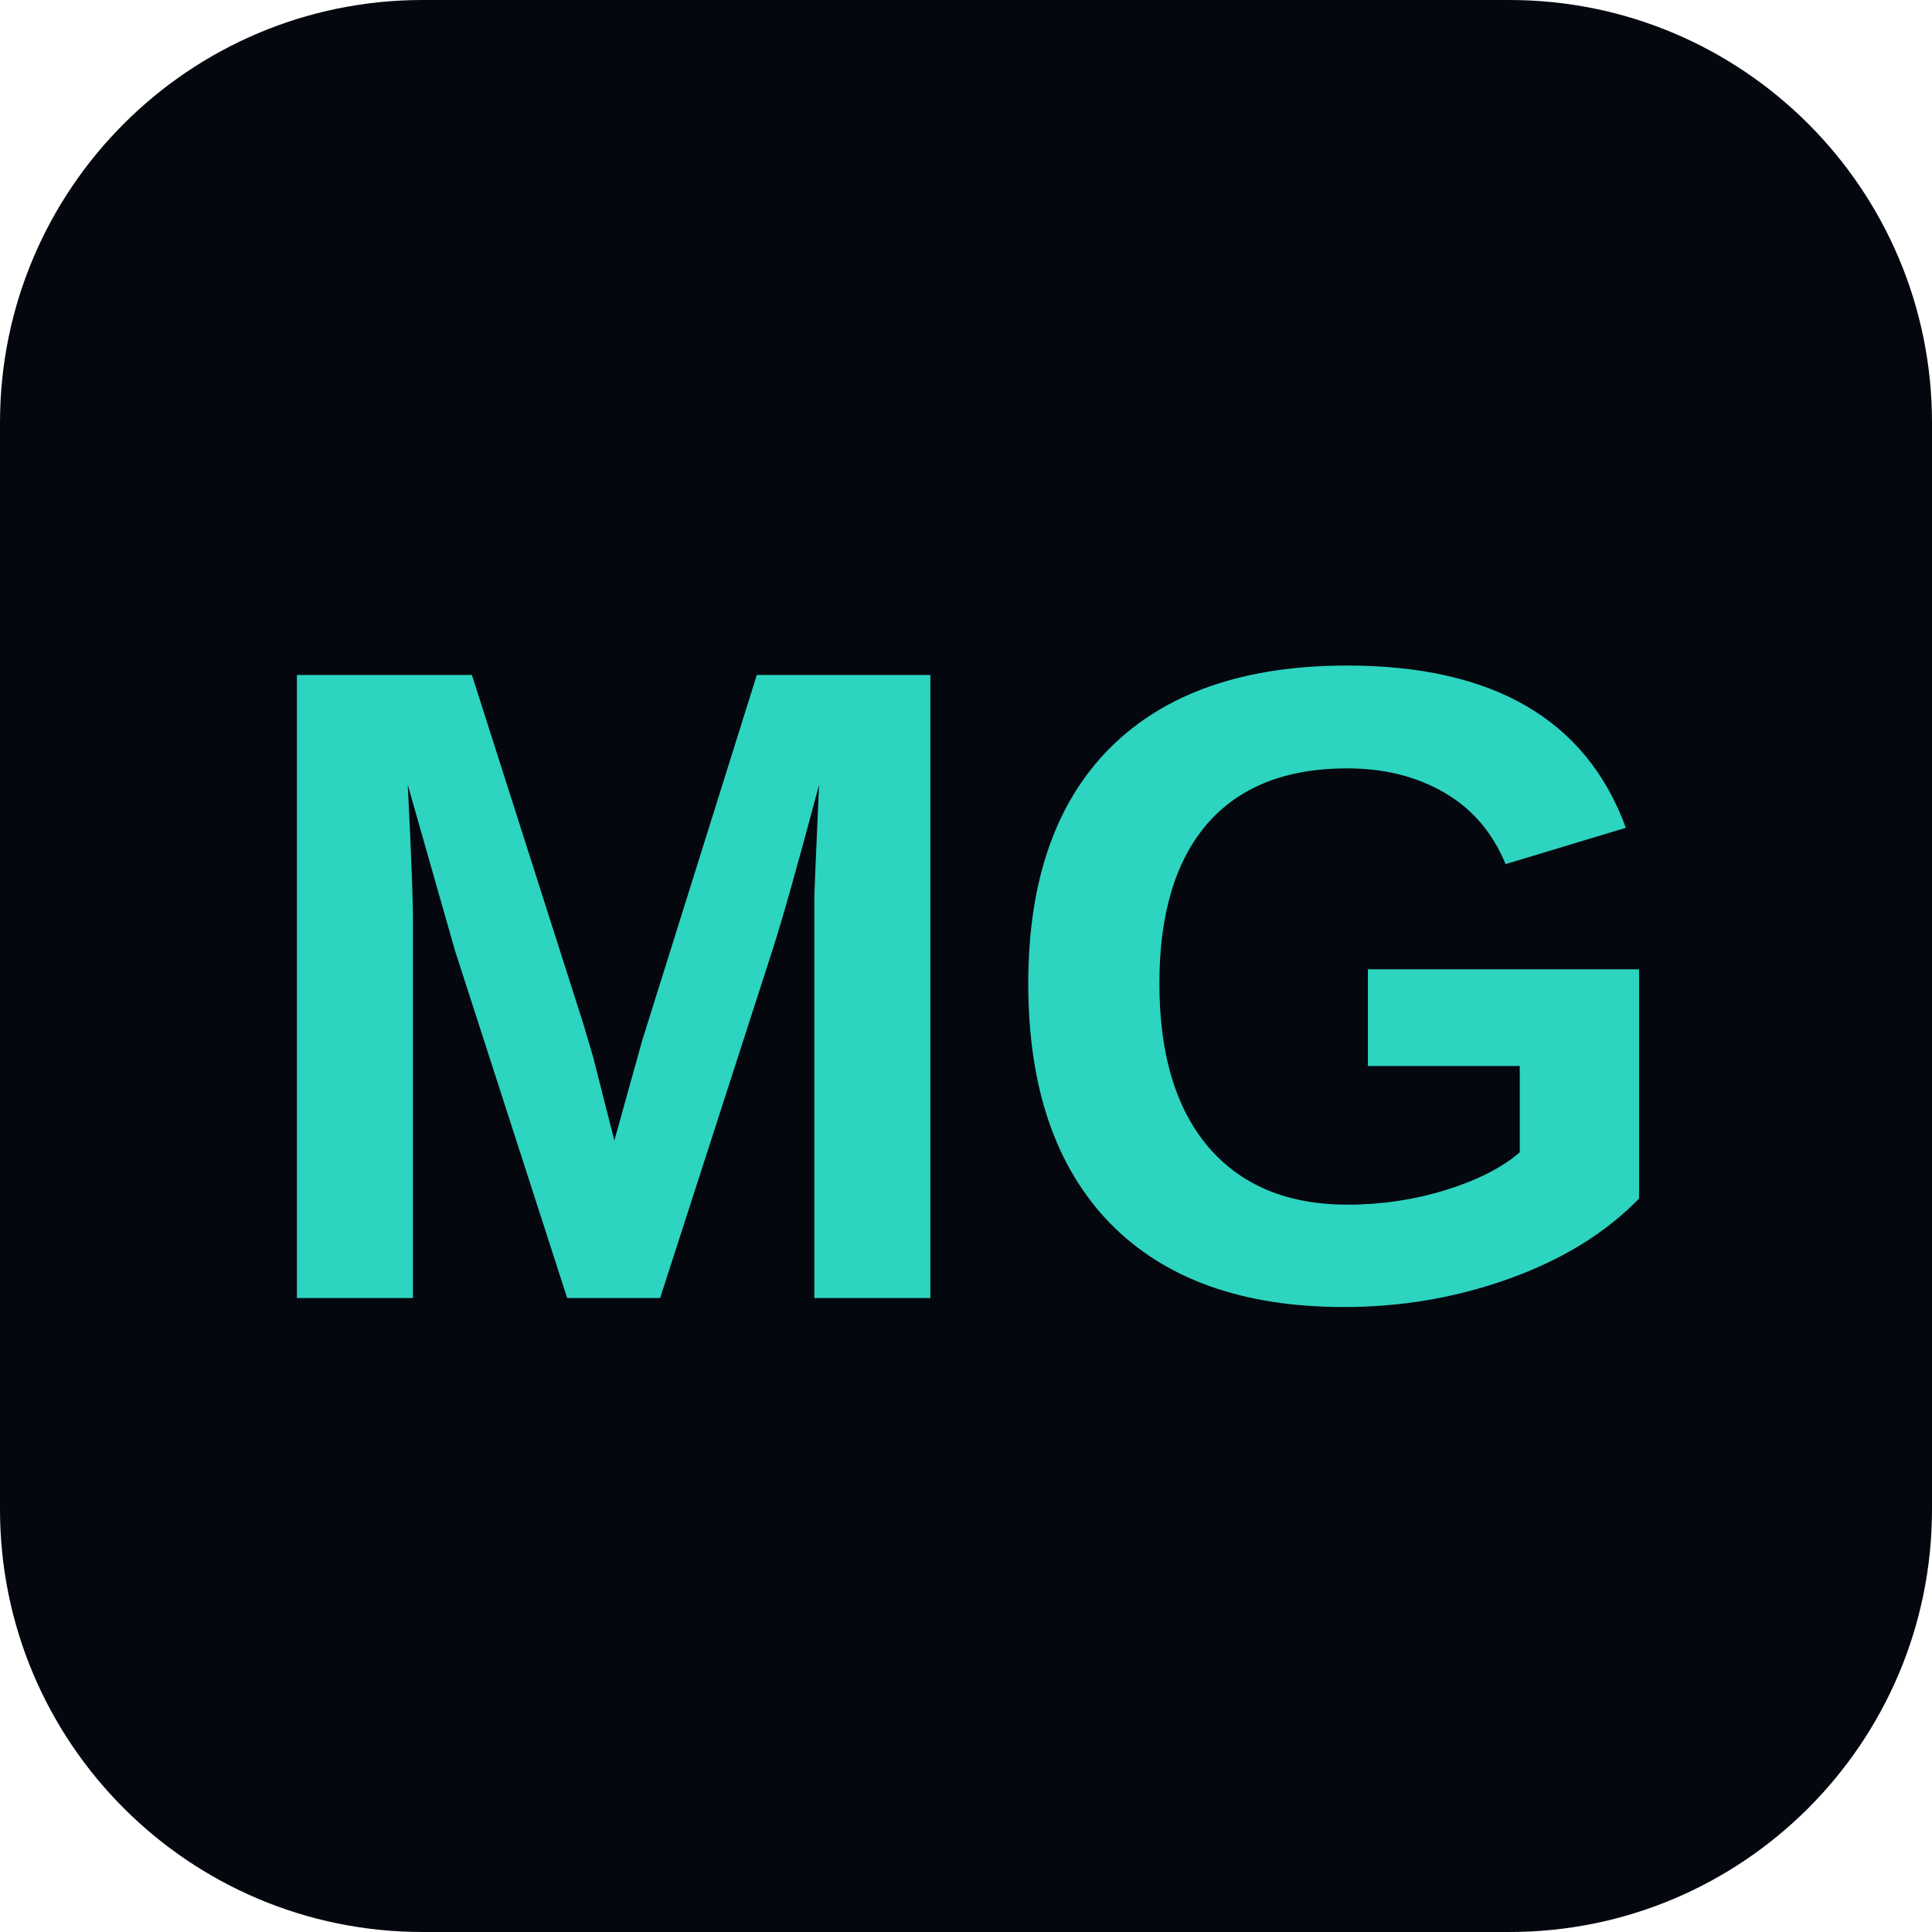
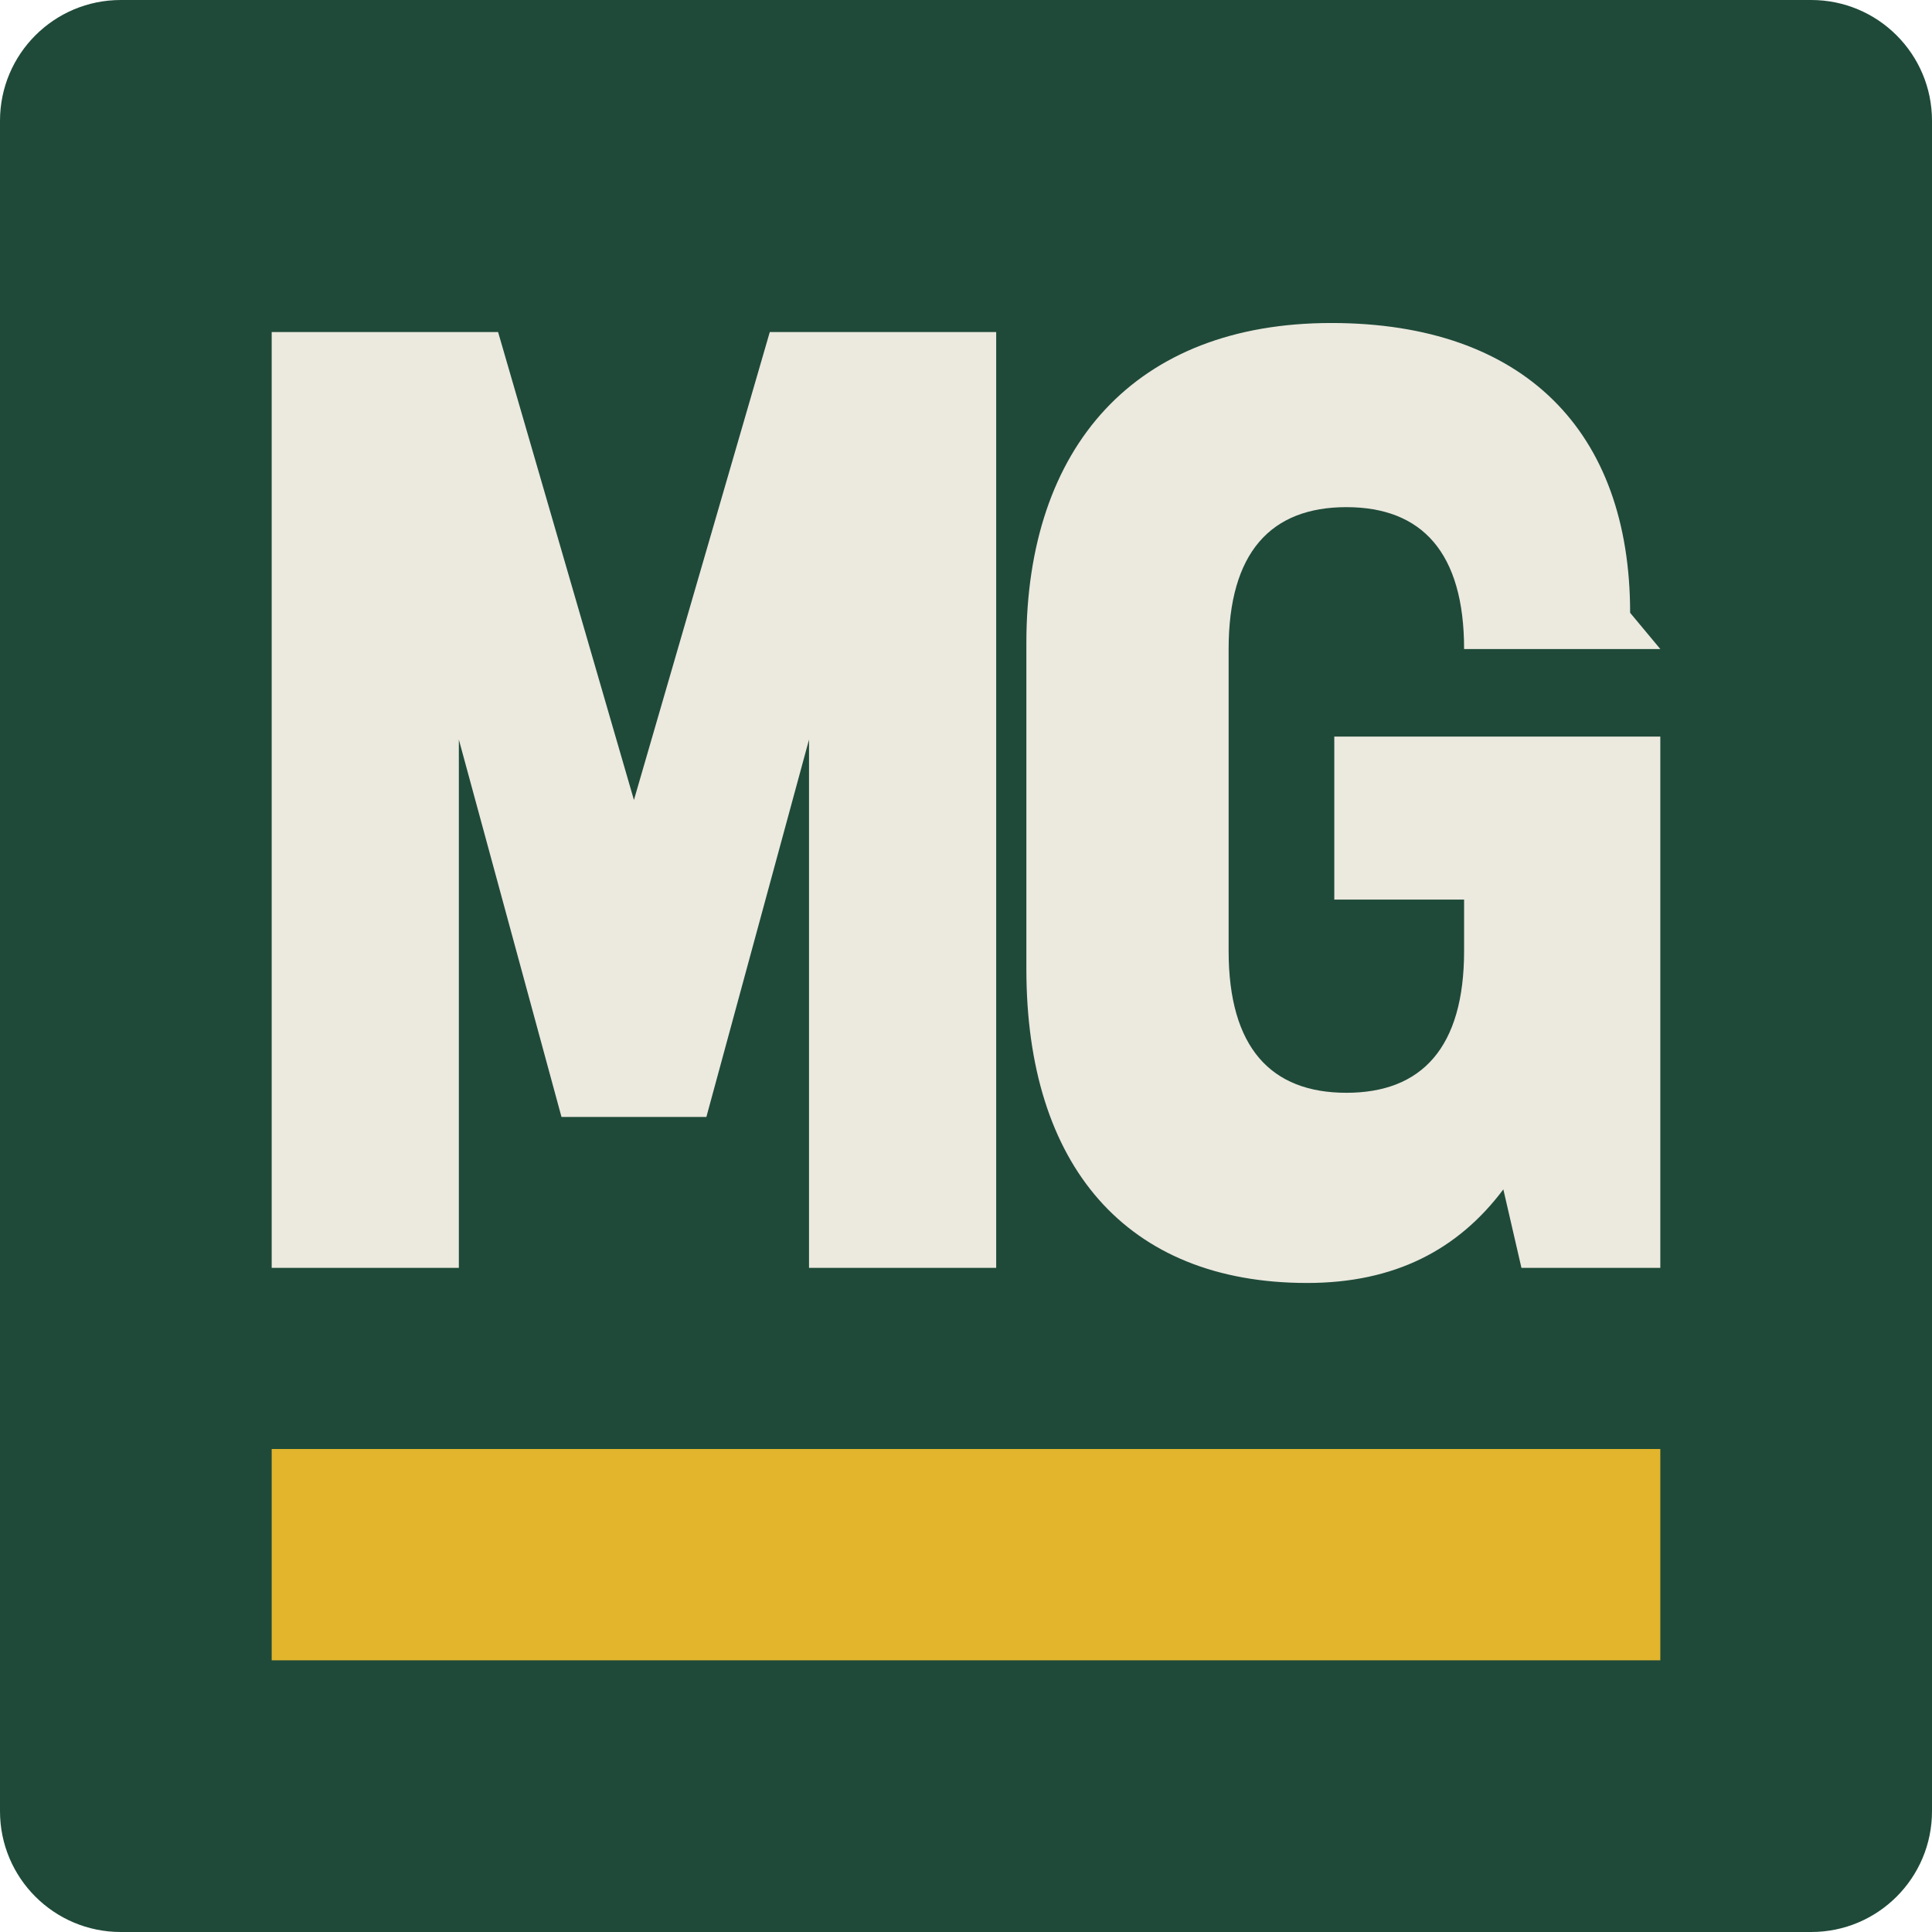
<svg xmlns="http://www.w3.org/2000/svg" viewBox="0 0 64 64">
-   <rect width="64" height="64" rx="14" fill="#05070f" />
-   <text x="32" y="43" text-anchor="middle" font-family="Arial, Helvetica, sans-serif" font-size="30" font-weight="700" fill="#2dd4bf">MG</text>
+   <rect width="64" height="64" rx="4" fill="#1f4a39" />
+   <g transform="translate(0 -4)" fill="#ece9df">
+     <path d="M9 46V15h7.5l4.5 15.5L25.5 15H33v31h-6.2V28.5L23.4 41h-4.8l-3.4-12.5V46z" />
+     <path d="M55 25.5h-6.5c0-3.2-1.4-4.7-3.9-4.7s-3.9 1.5-3.9 4.7v10c0 3.2 1.4 4.7 3.9 4.7s3.9-1.5 3.9-4.7v-1.7h-4.3v-5.4H55V46h-4.6l-.6-2.6c-1.5 2-3.6 3.1-6.5 3.1-6 0-9.3-3.9-9.3-10.4V25.3c0-6.5 3.6-10.6 10.1-10.6 6.4 0 9.9 3.6 9.9 9.6z" />
+   </g>
+   <rect x="9" y="48" width="46" height="7" fill="#e2b52c" />
</svg>
